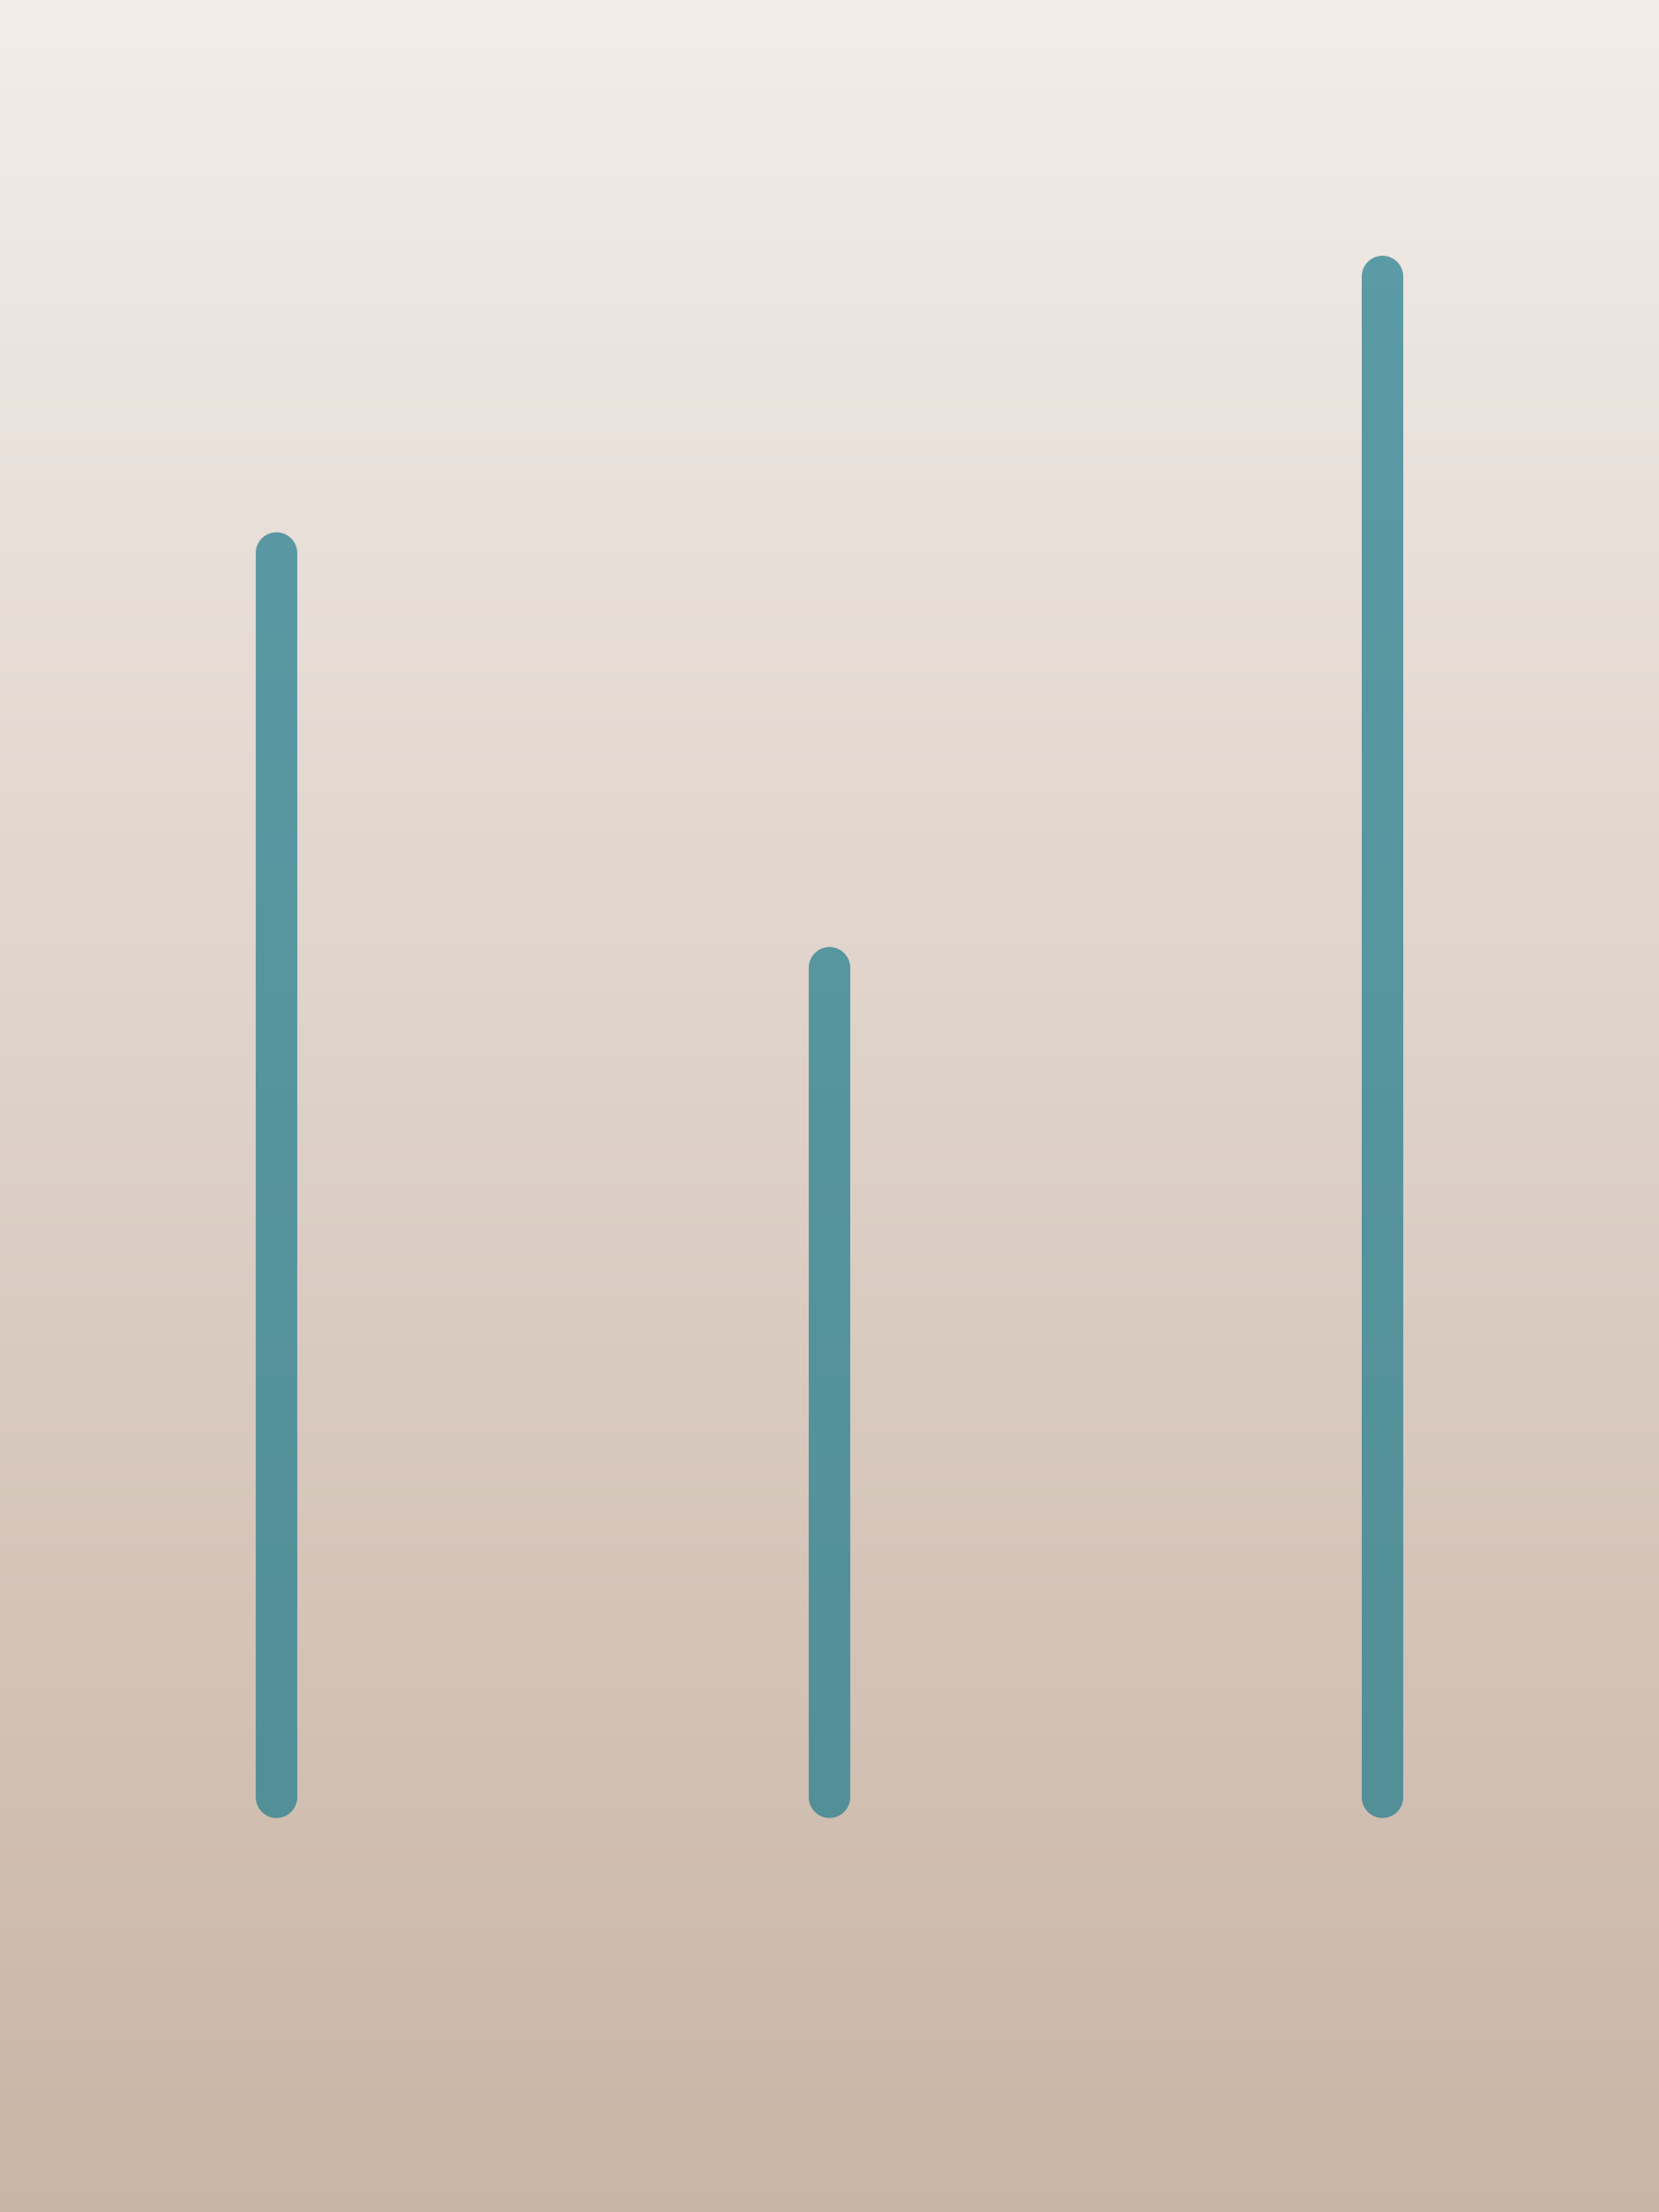
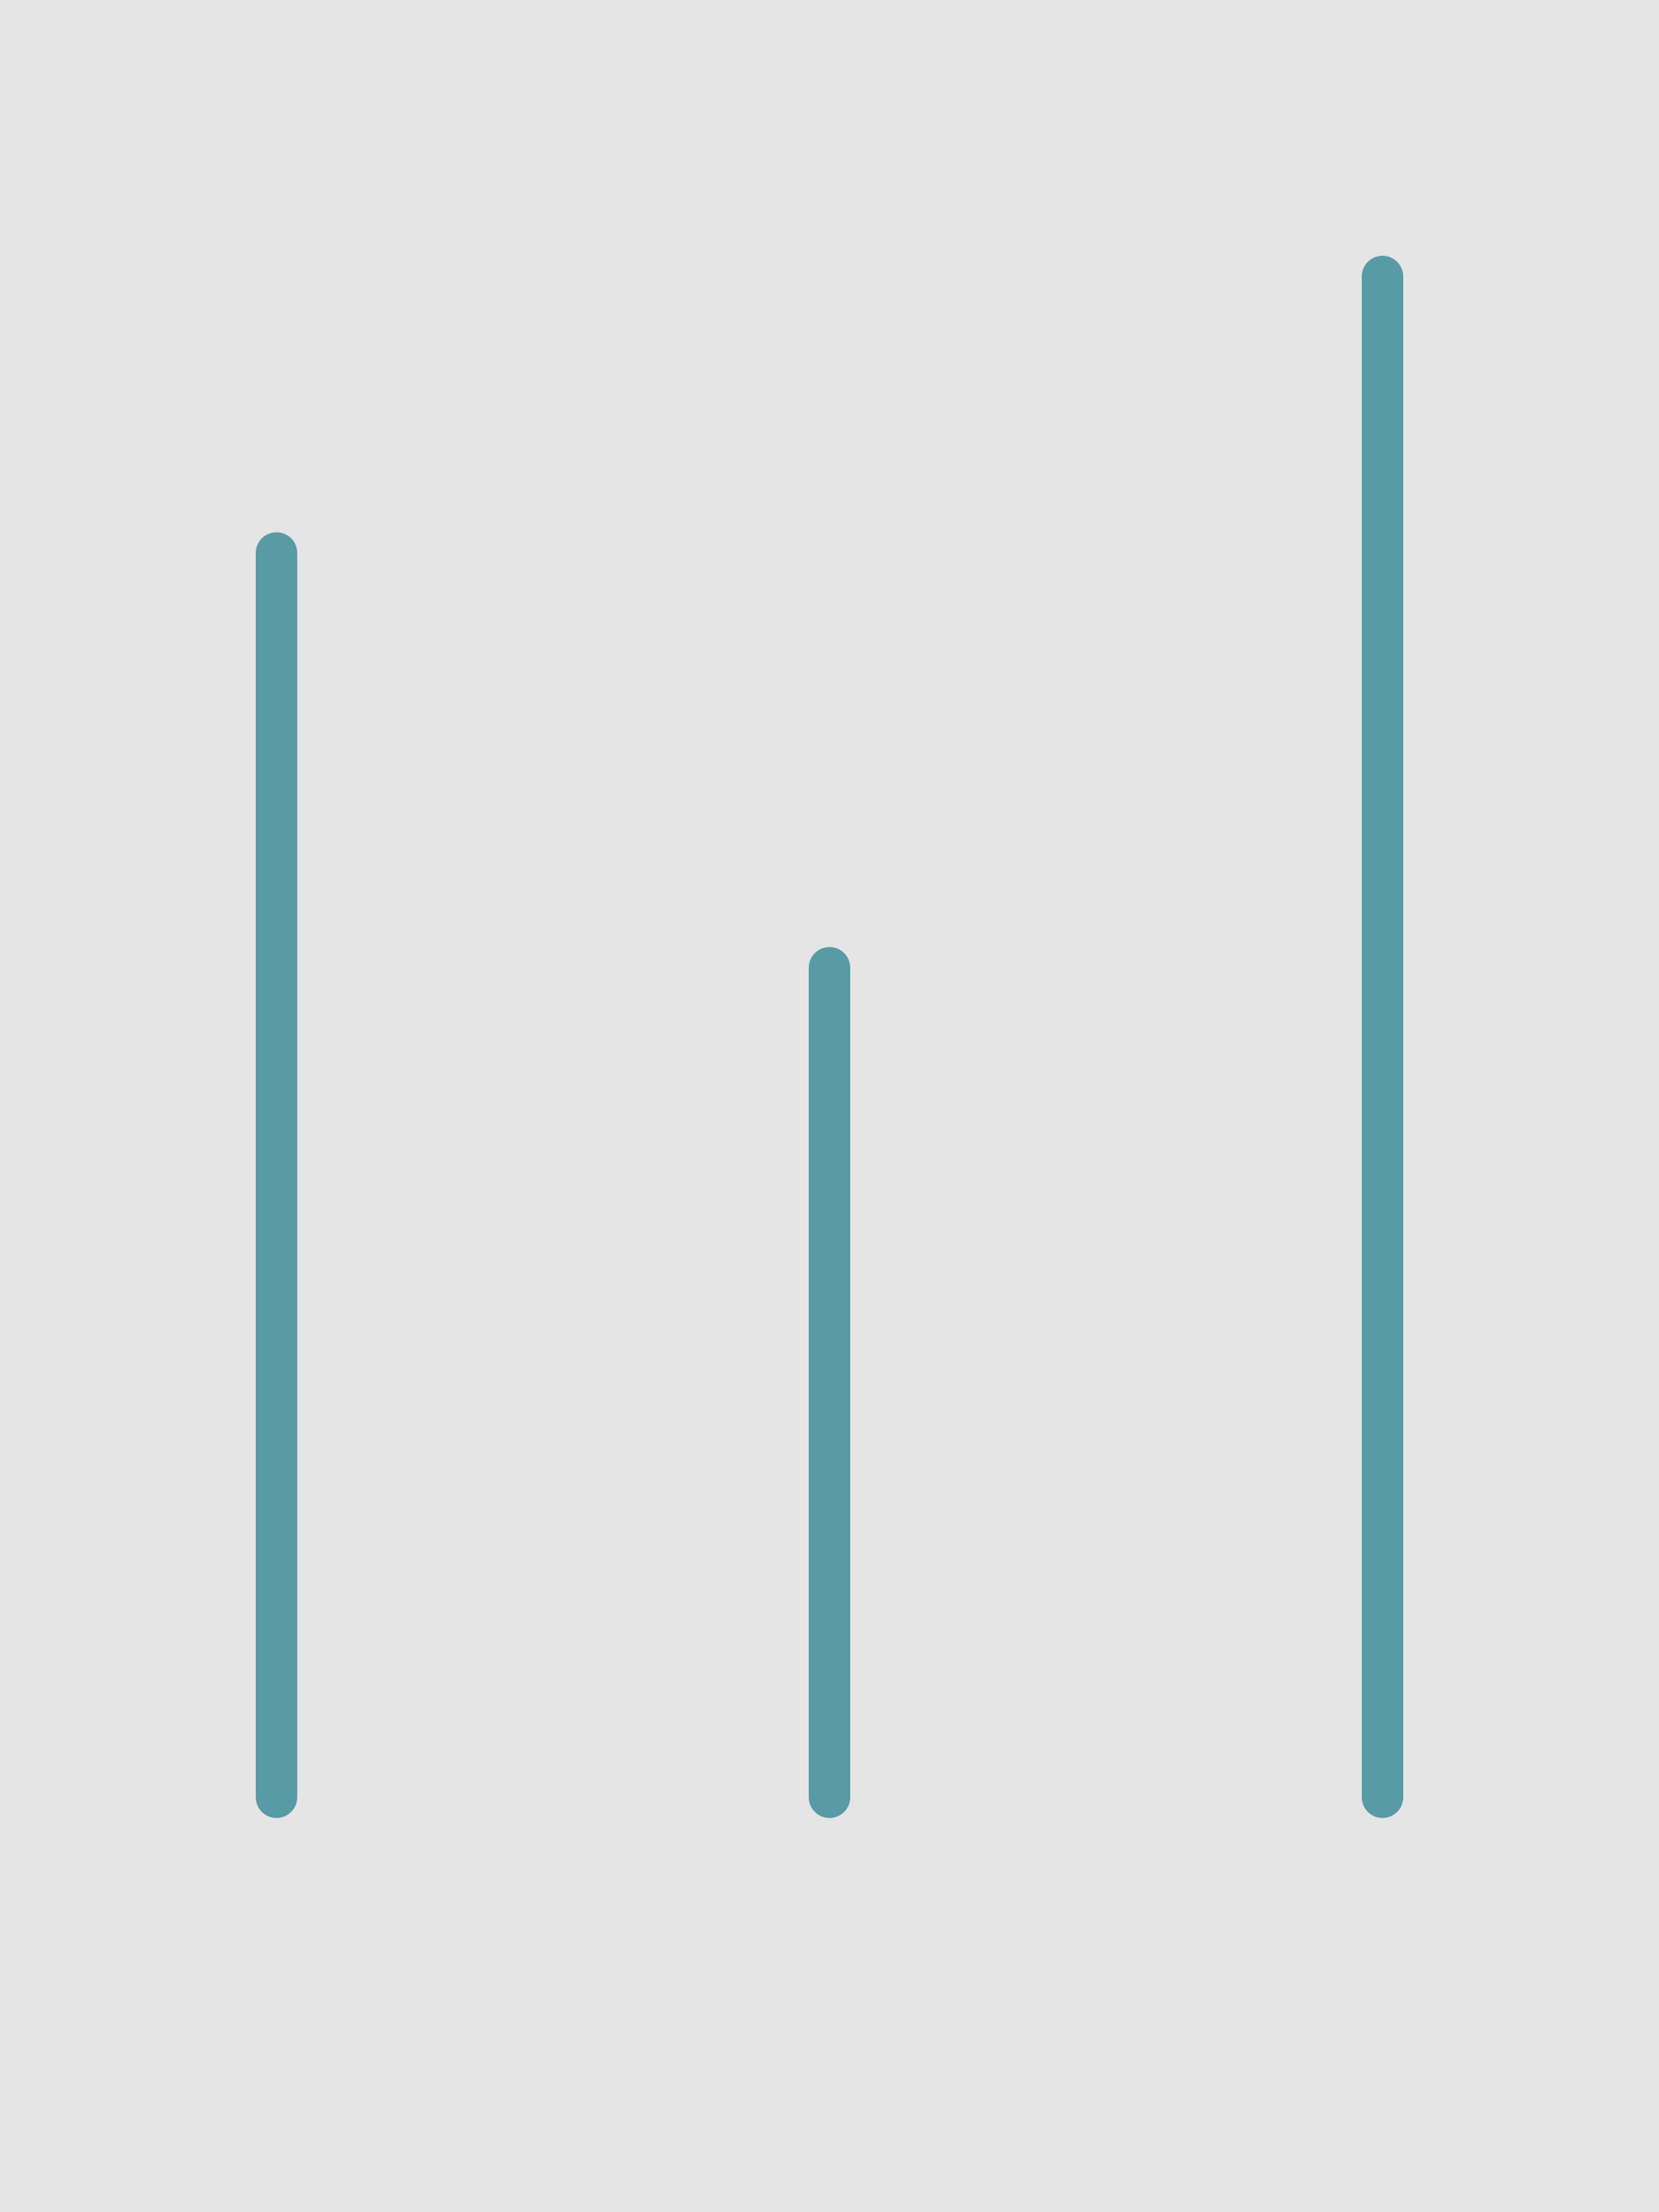
<svg xmlns="http://www.w3.org/2000/svg" viewBox="0 0 120 160" width="120" height="160">
-   <defs>
-     <linearGradient id="g" x1="0" y1="0" x2="0" y2="1">
-       <stop offset="0" stop-color="#f2ede9" />
-       <stop offset="1" stop-color="#c9b4a5" />
-     </linearGradient>
-   </defs>
-   <rect width="120" height="160" fill="url(#g)" />
+   <rect width="120" height="160" fill="#e5e5e5" />
  <path d="M20,130 L20,40 M60,130 L60,70 M100,130 L100,20" fill="none" stroke="#1c7a8c" stroke-width="3" stroke-linecap="round" stroke-linejoin="round" opacity="0.7" />
</svg>
